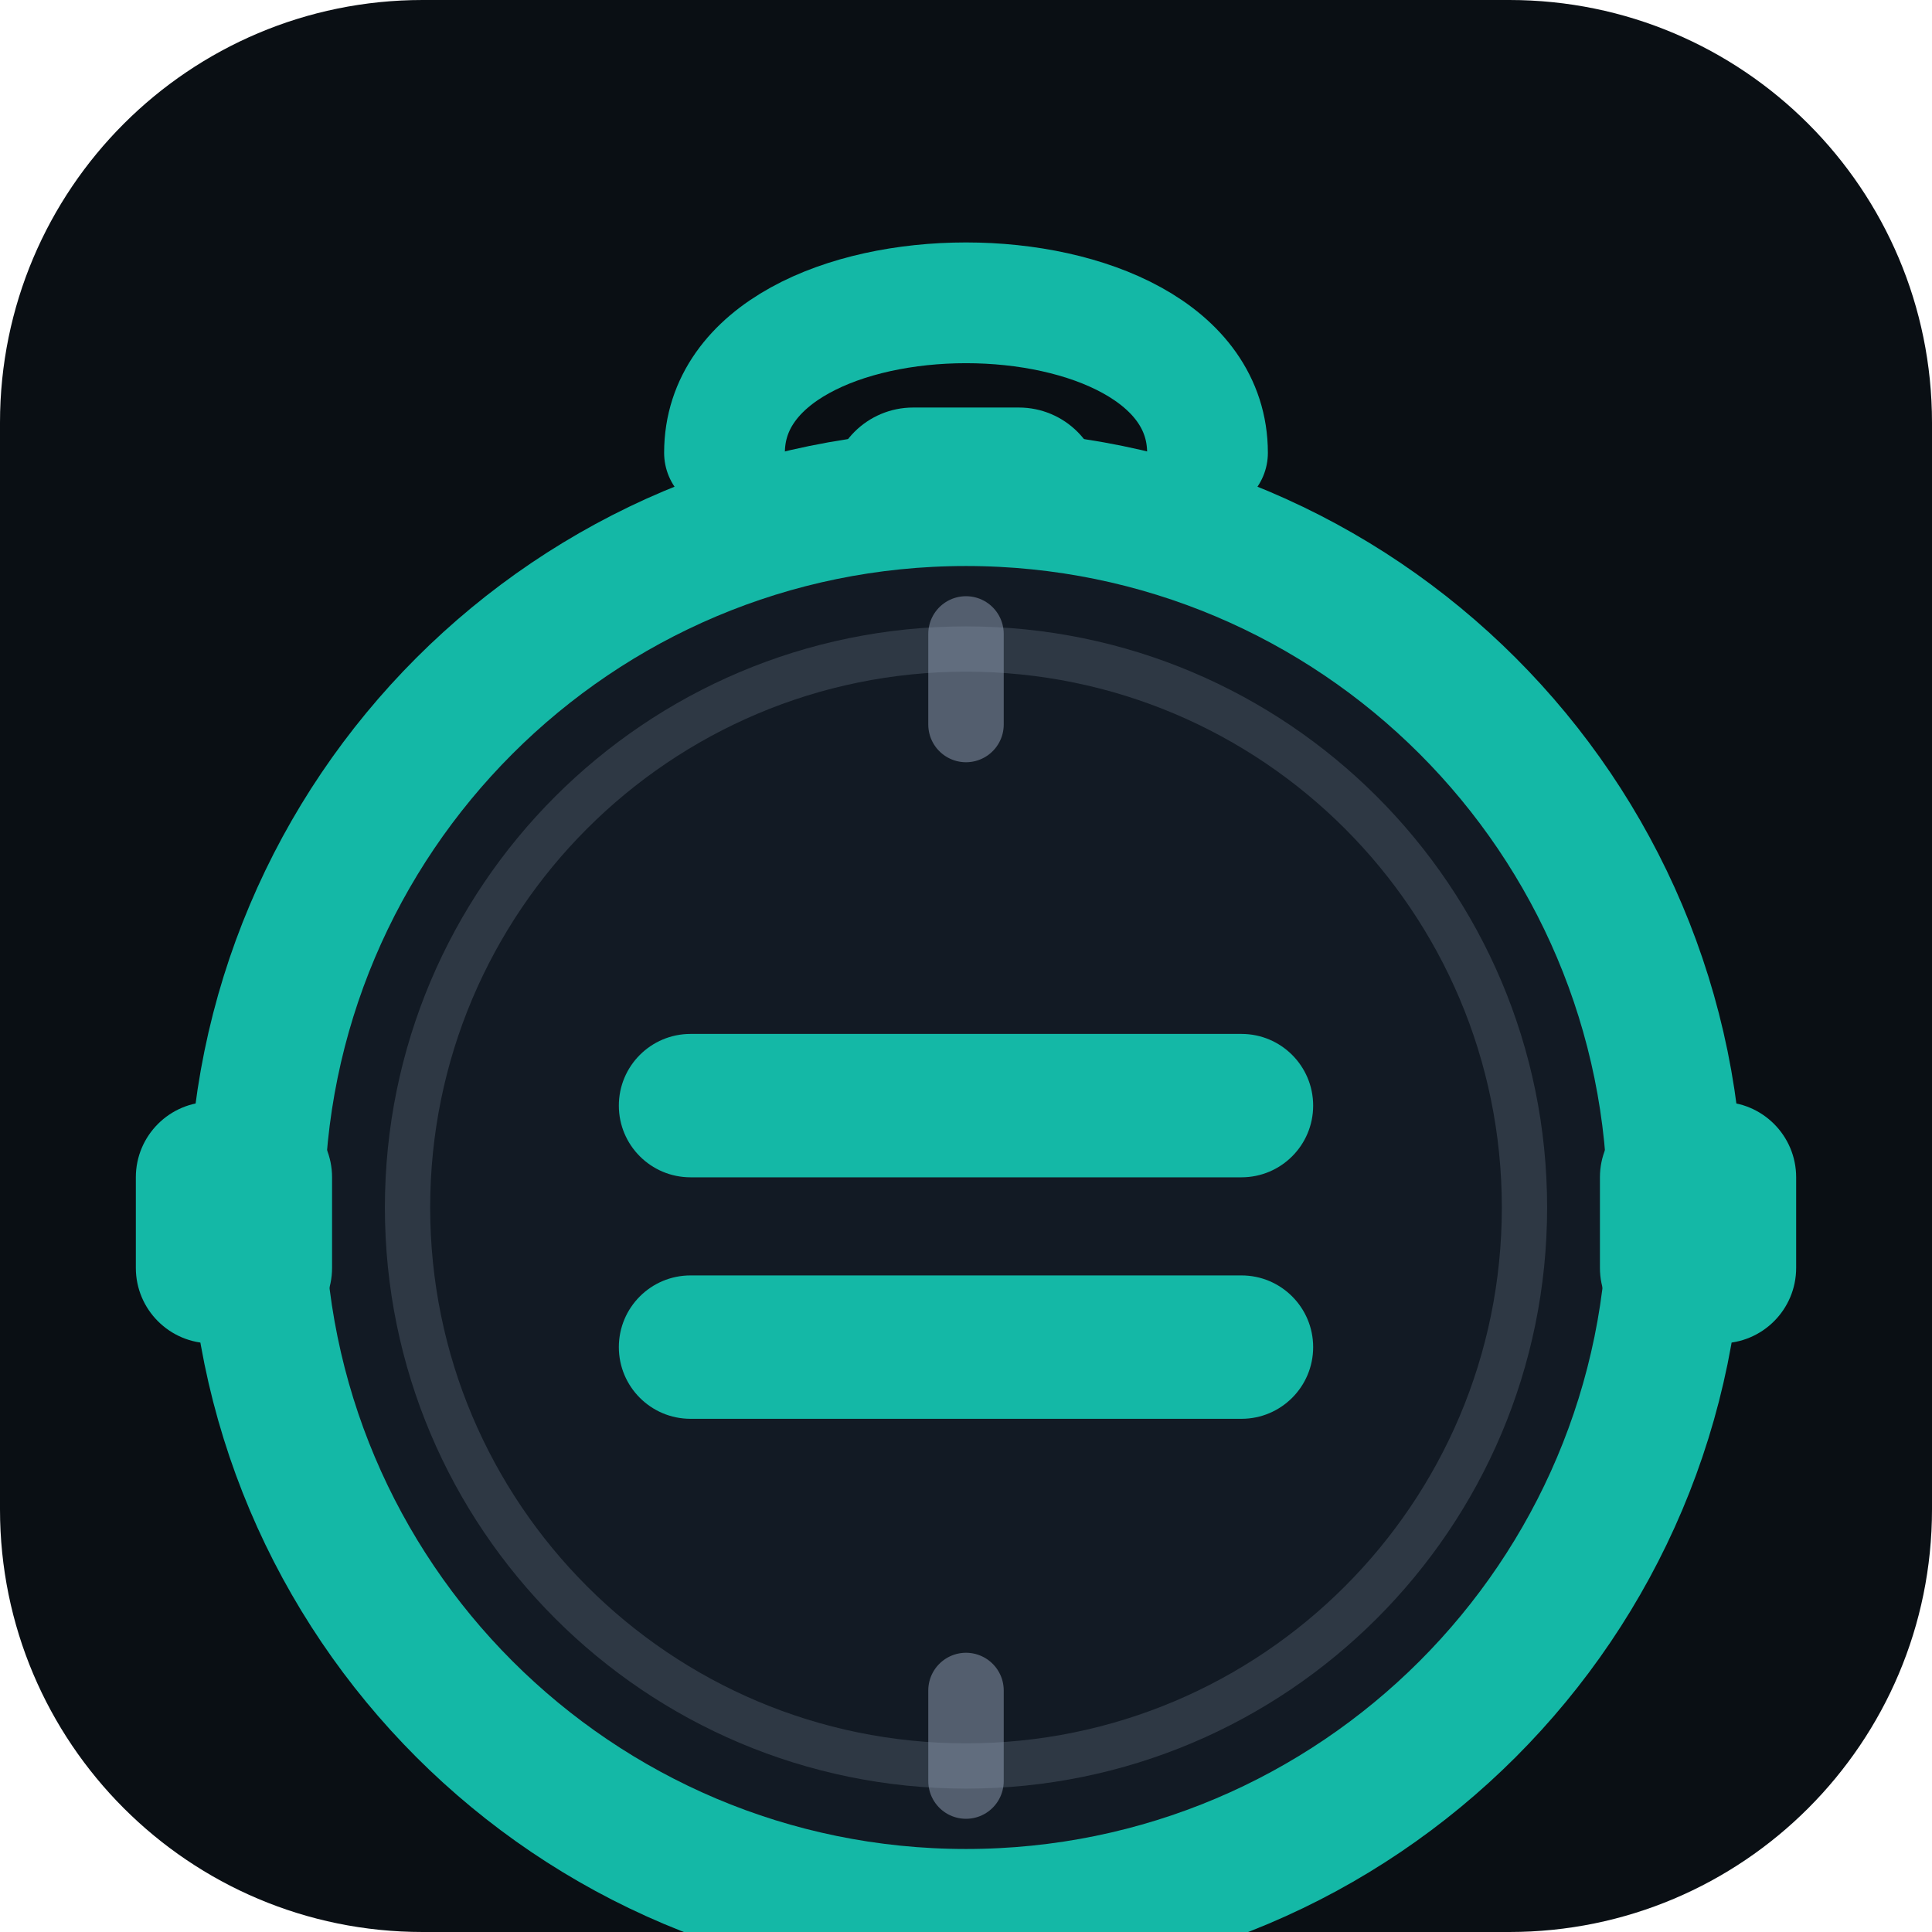
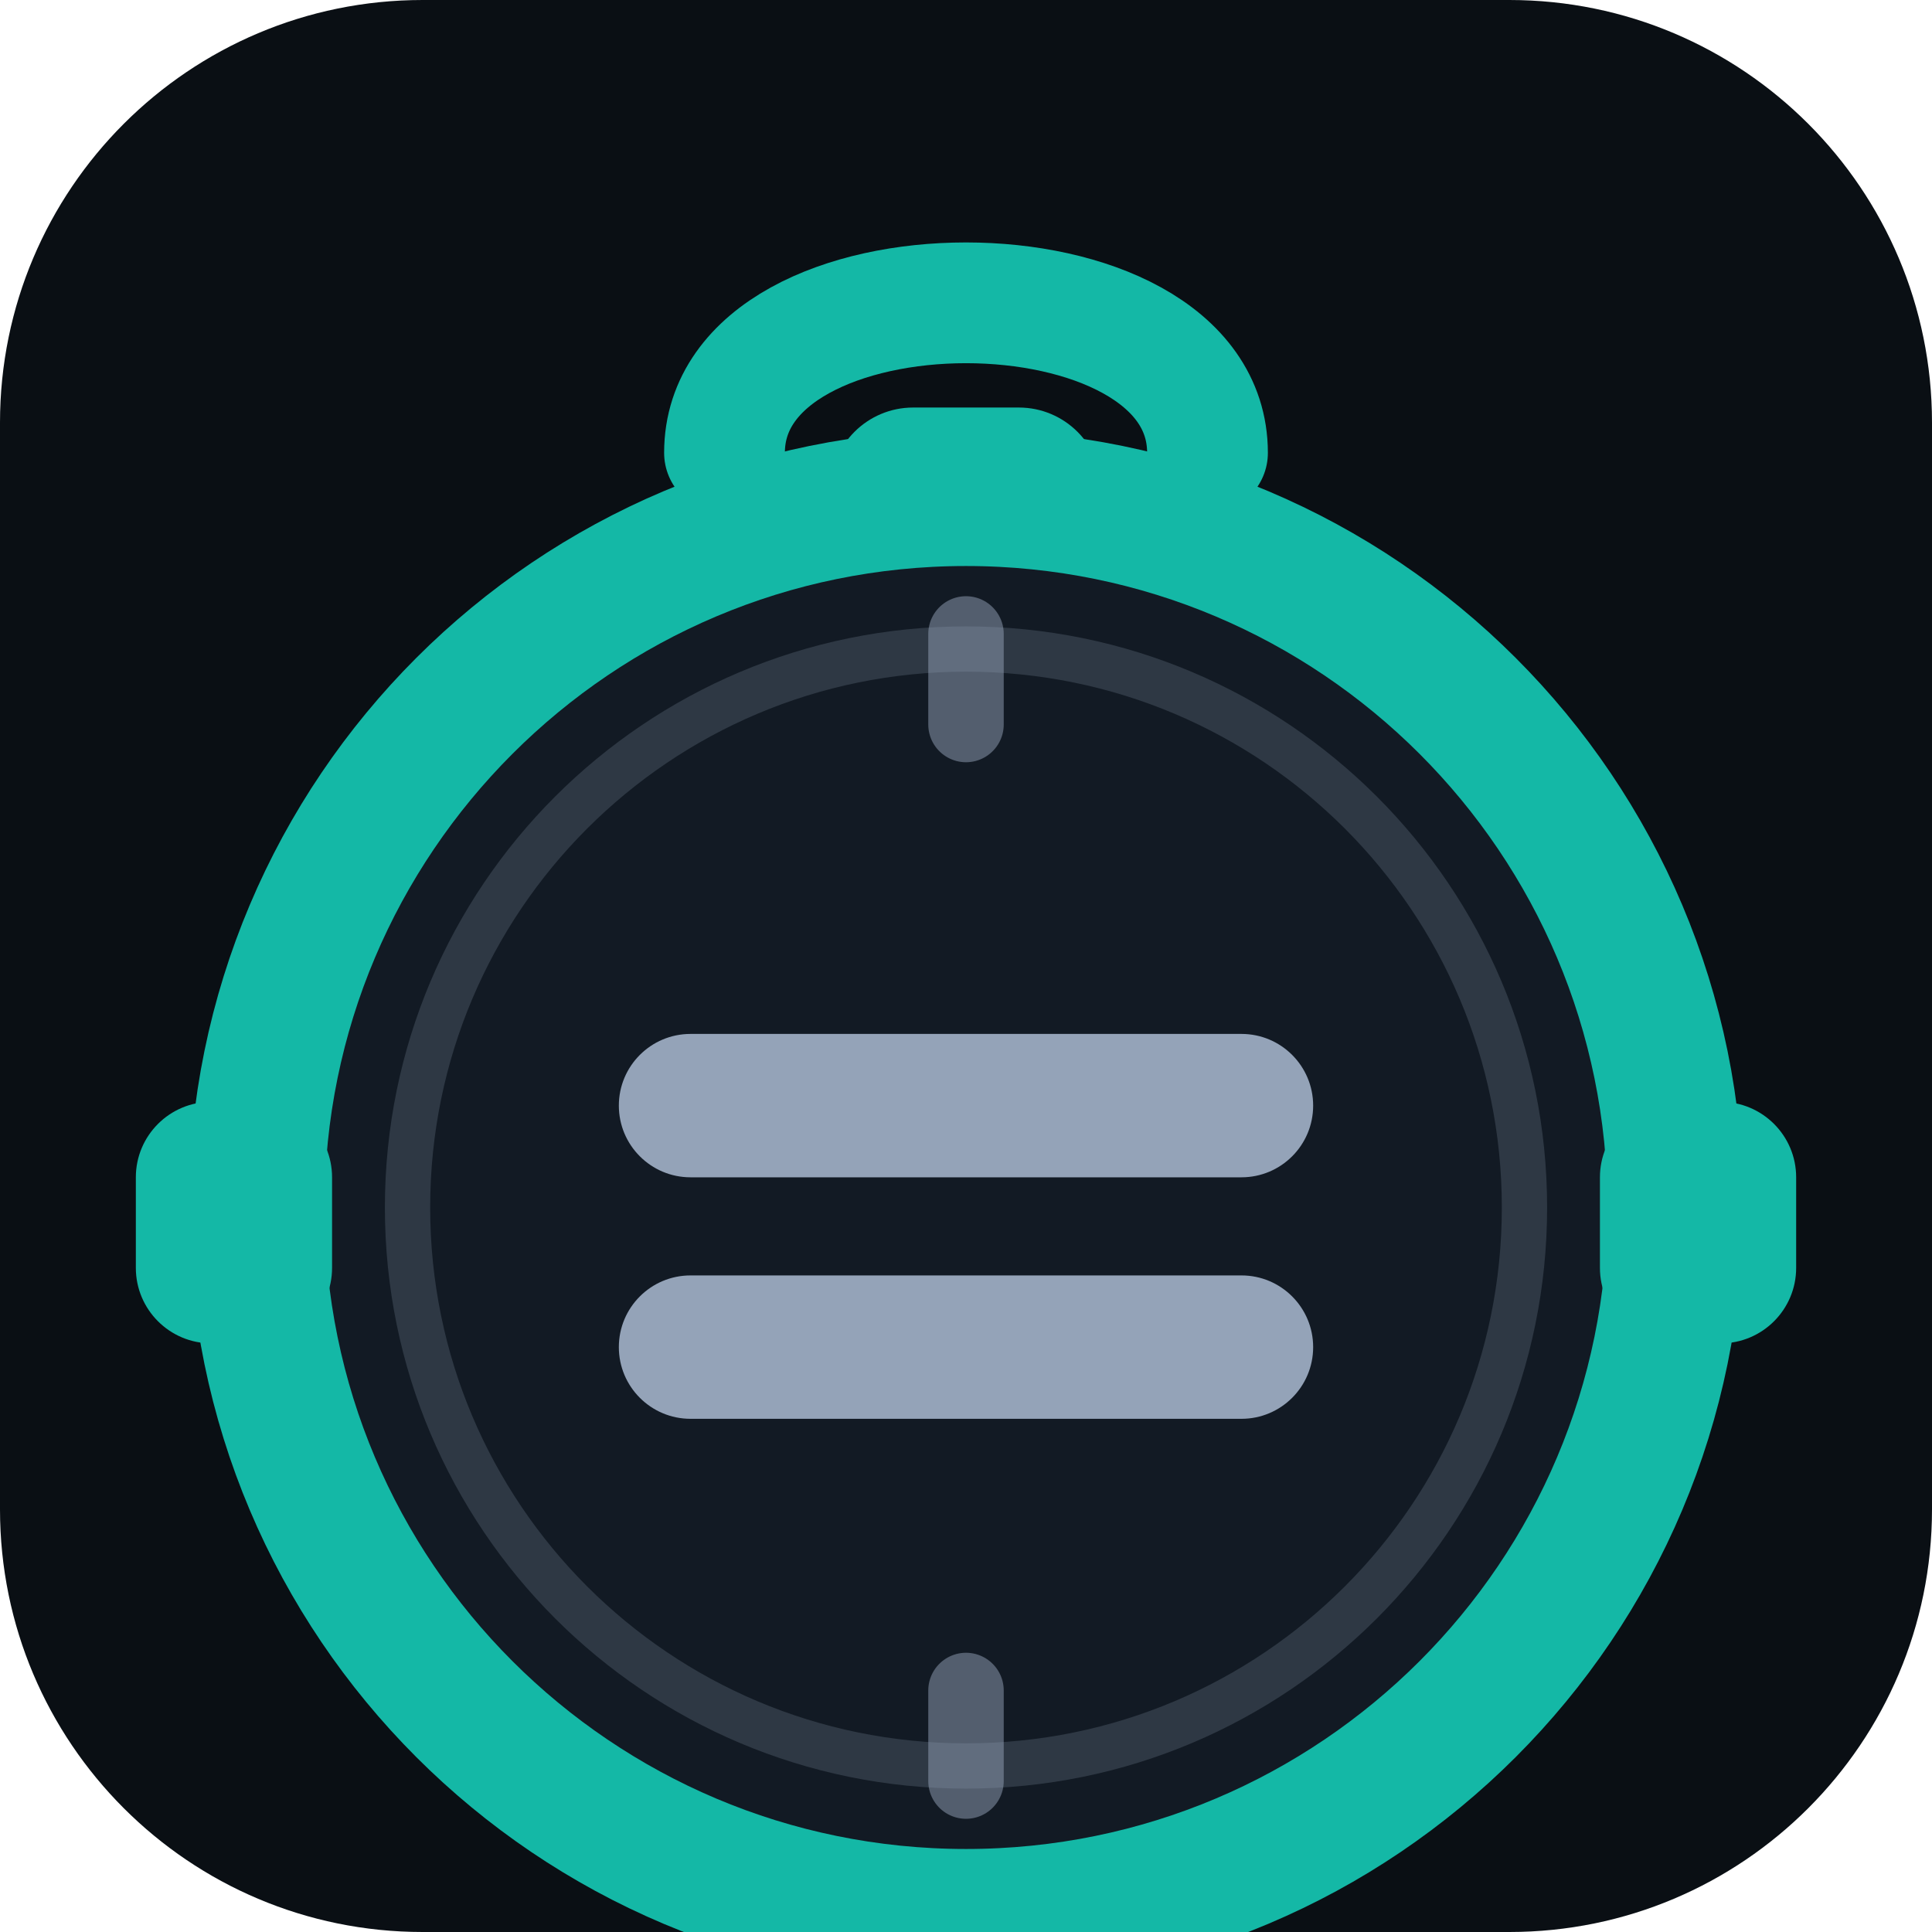
<svg xmlns="http://www.w3.org/2000/svg" viewBox="0 0 512 512" role="img" aria-label="Szybka Matematyka">
  <rect width="512" height="512" rx="112" fill="#0a0f14" />
  <path d="M192 120C192 67 320 67 320 120" stroke="#14b8a6" stroke-width="32" stroke-linecap="round" fill="none" />
  <rect x="220" y="108" width="72" height="44" rx="22" fill="#14b8a6" />
  <path d="M256 152V180" stroke="#14b8a6" stroke-width="32" stroke-linecap="round" />
  <circle cx="256" cy="320" r="188" fill="#121a24" stroke="#14b8a6" stroke-width="36" />
  <circle cx="256" cy="320" r="148" fill="none" stroke="#94a3b8" stroke-opacity="0.22" stroke-width="12" />
  <rect x="36" y="292" width="52" height="64" rx="20" fill="#14b8a6" />
  <rect x="424" y="292" width="52" height="64" rx="20" fill="#14b8a6" />
  <path d="M256 168V192" stroke="#94a3b8" stroke-opacity="0.5" stroke-width="20" stroke-linecap="round" />
  <path d="M256 448V472" stroke="#94a3b8" stroke-opacity="0.5" stroke-width="20" stroke-linecap="round" />
-   <rect x="164" y="274" width="184" height="38" rx="19" fill="#14b8a6" />
-   <rect x="164" y="338" width="184" height="38" rx="19" fill="#14b8a6" />
+   <rect x="164" y="274" width="184" height="38" rx="19" fill="#94a3b8" />
+   <rect x="164" y="338" width="184" height="38" rx="19" fill="#94a3b8" />
</svg>
